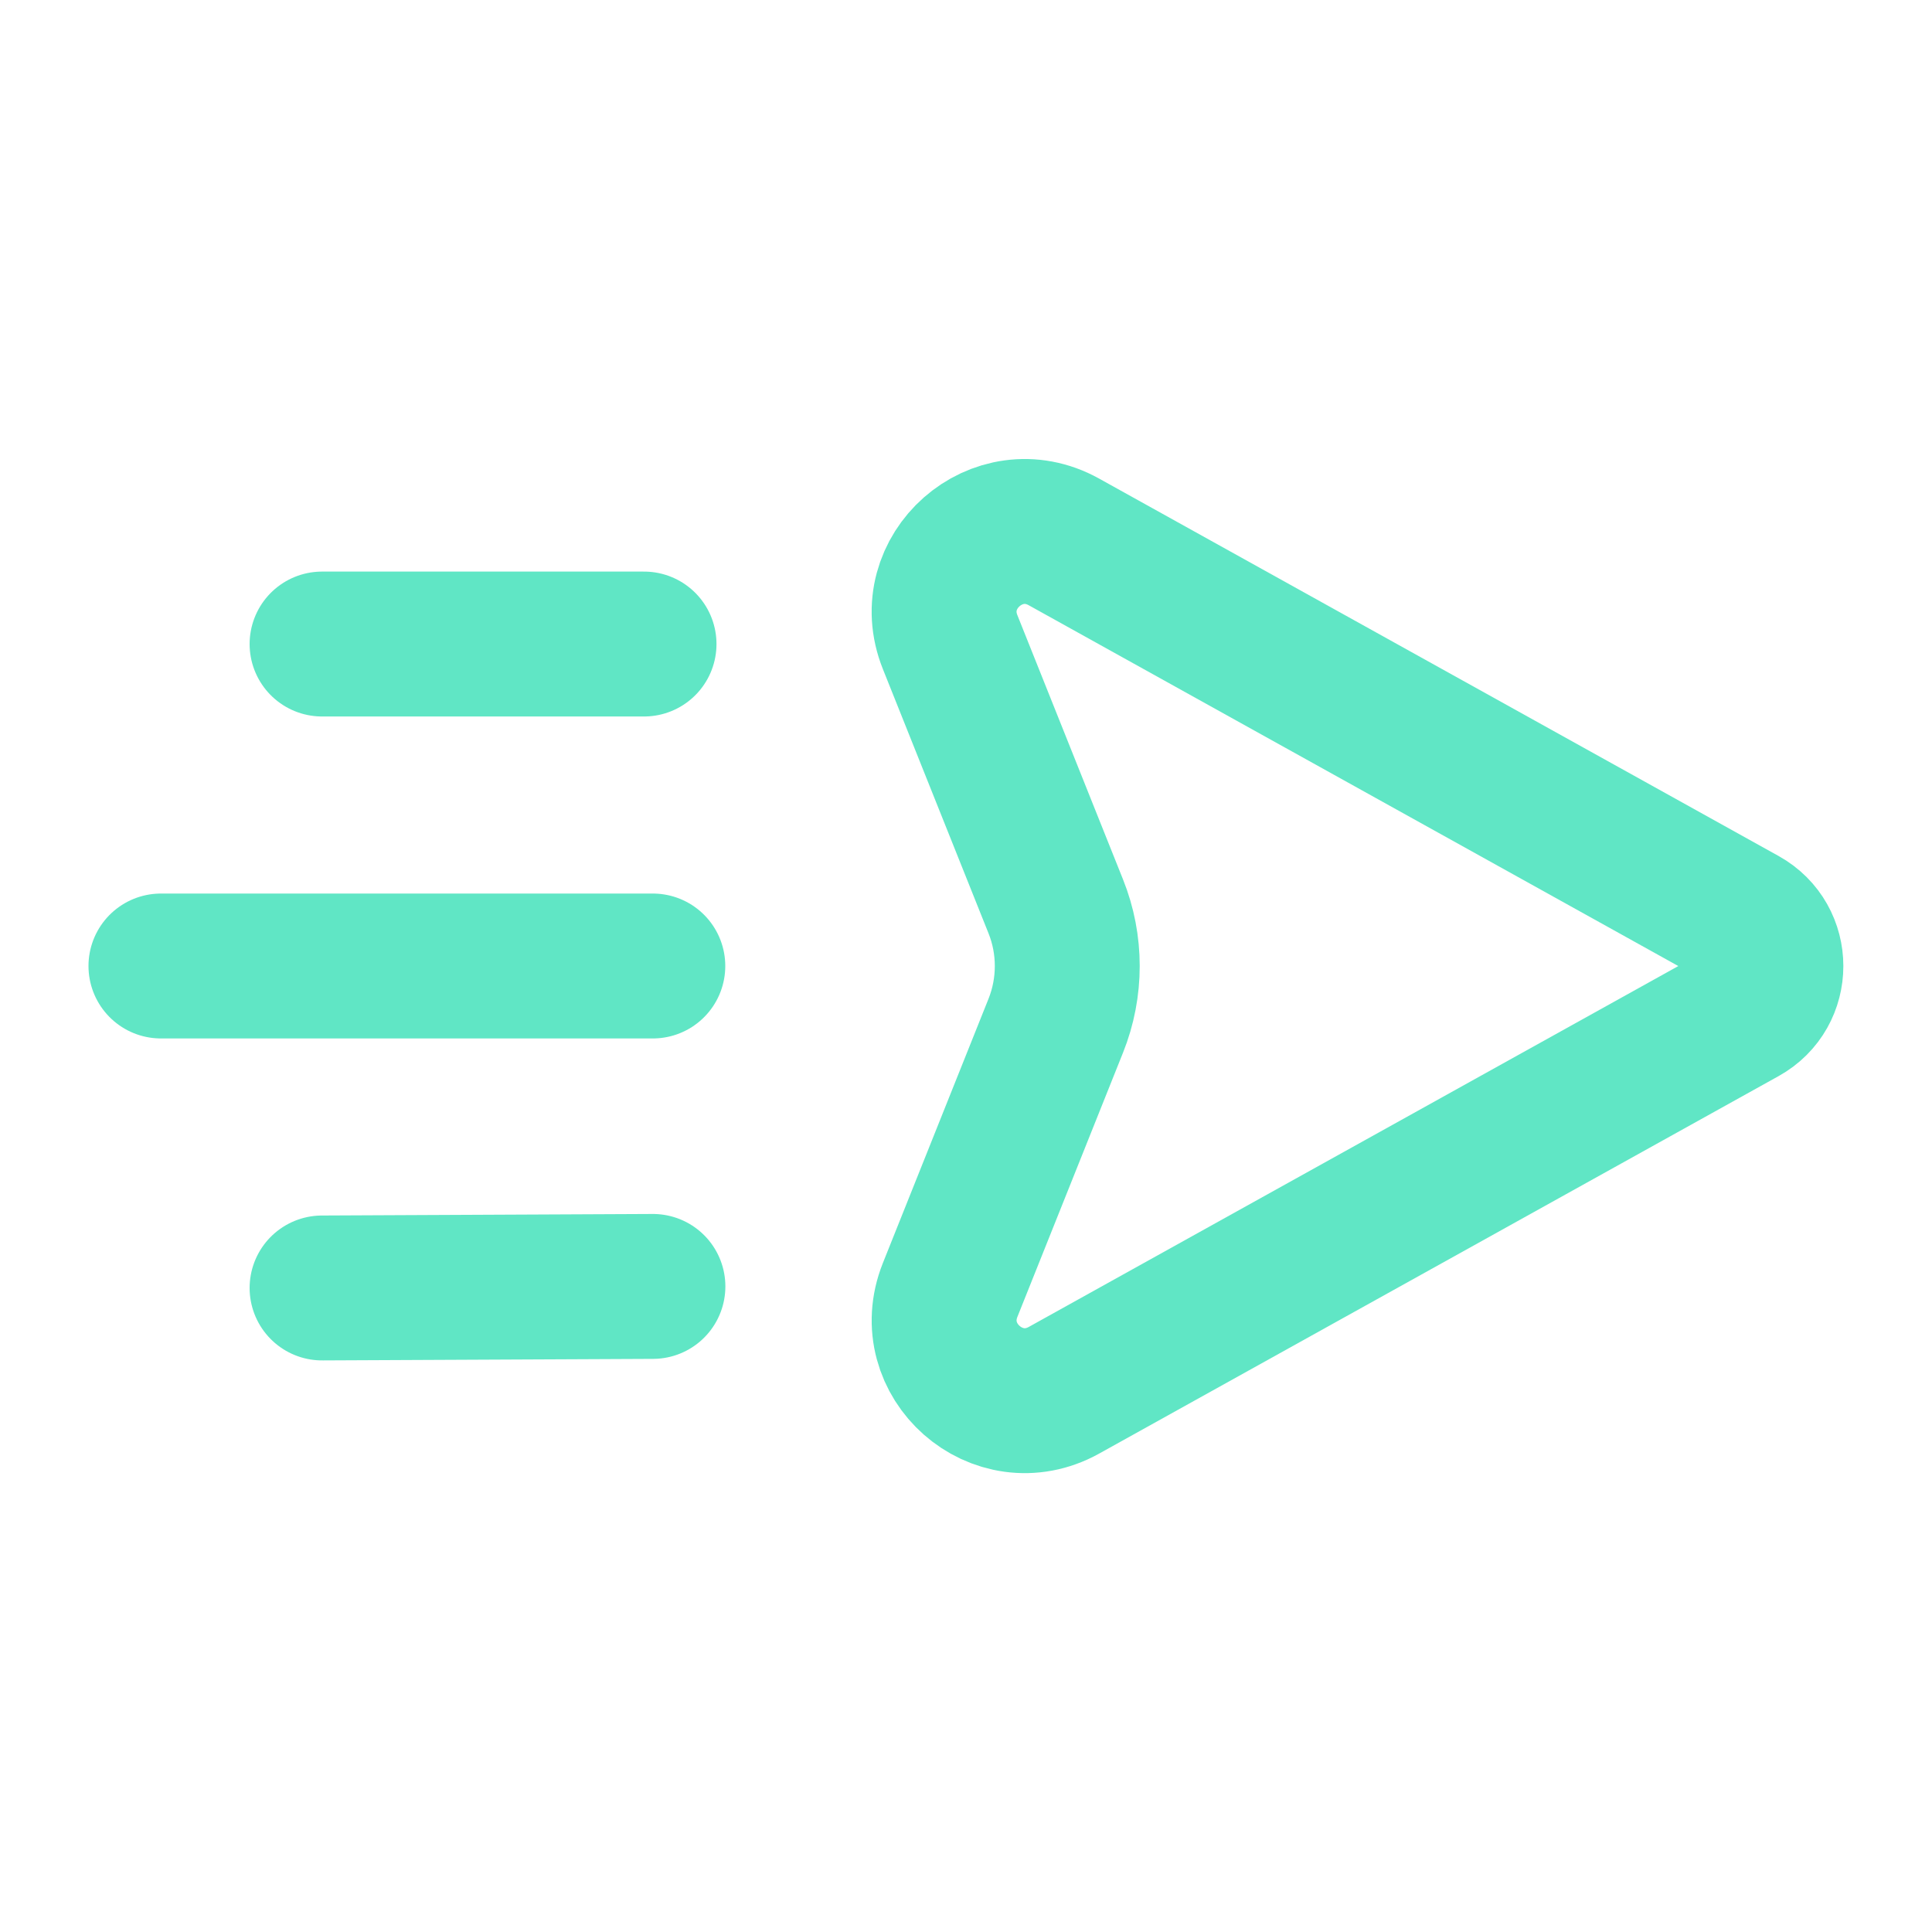
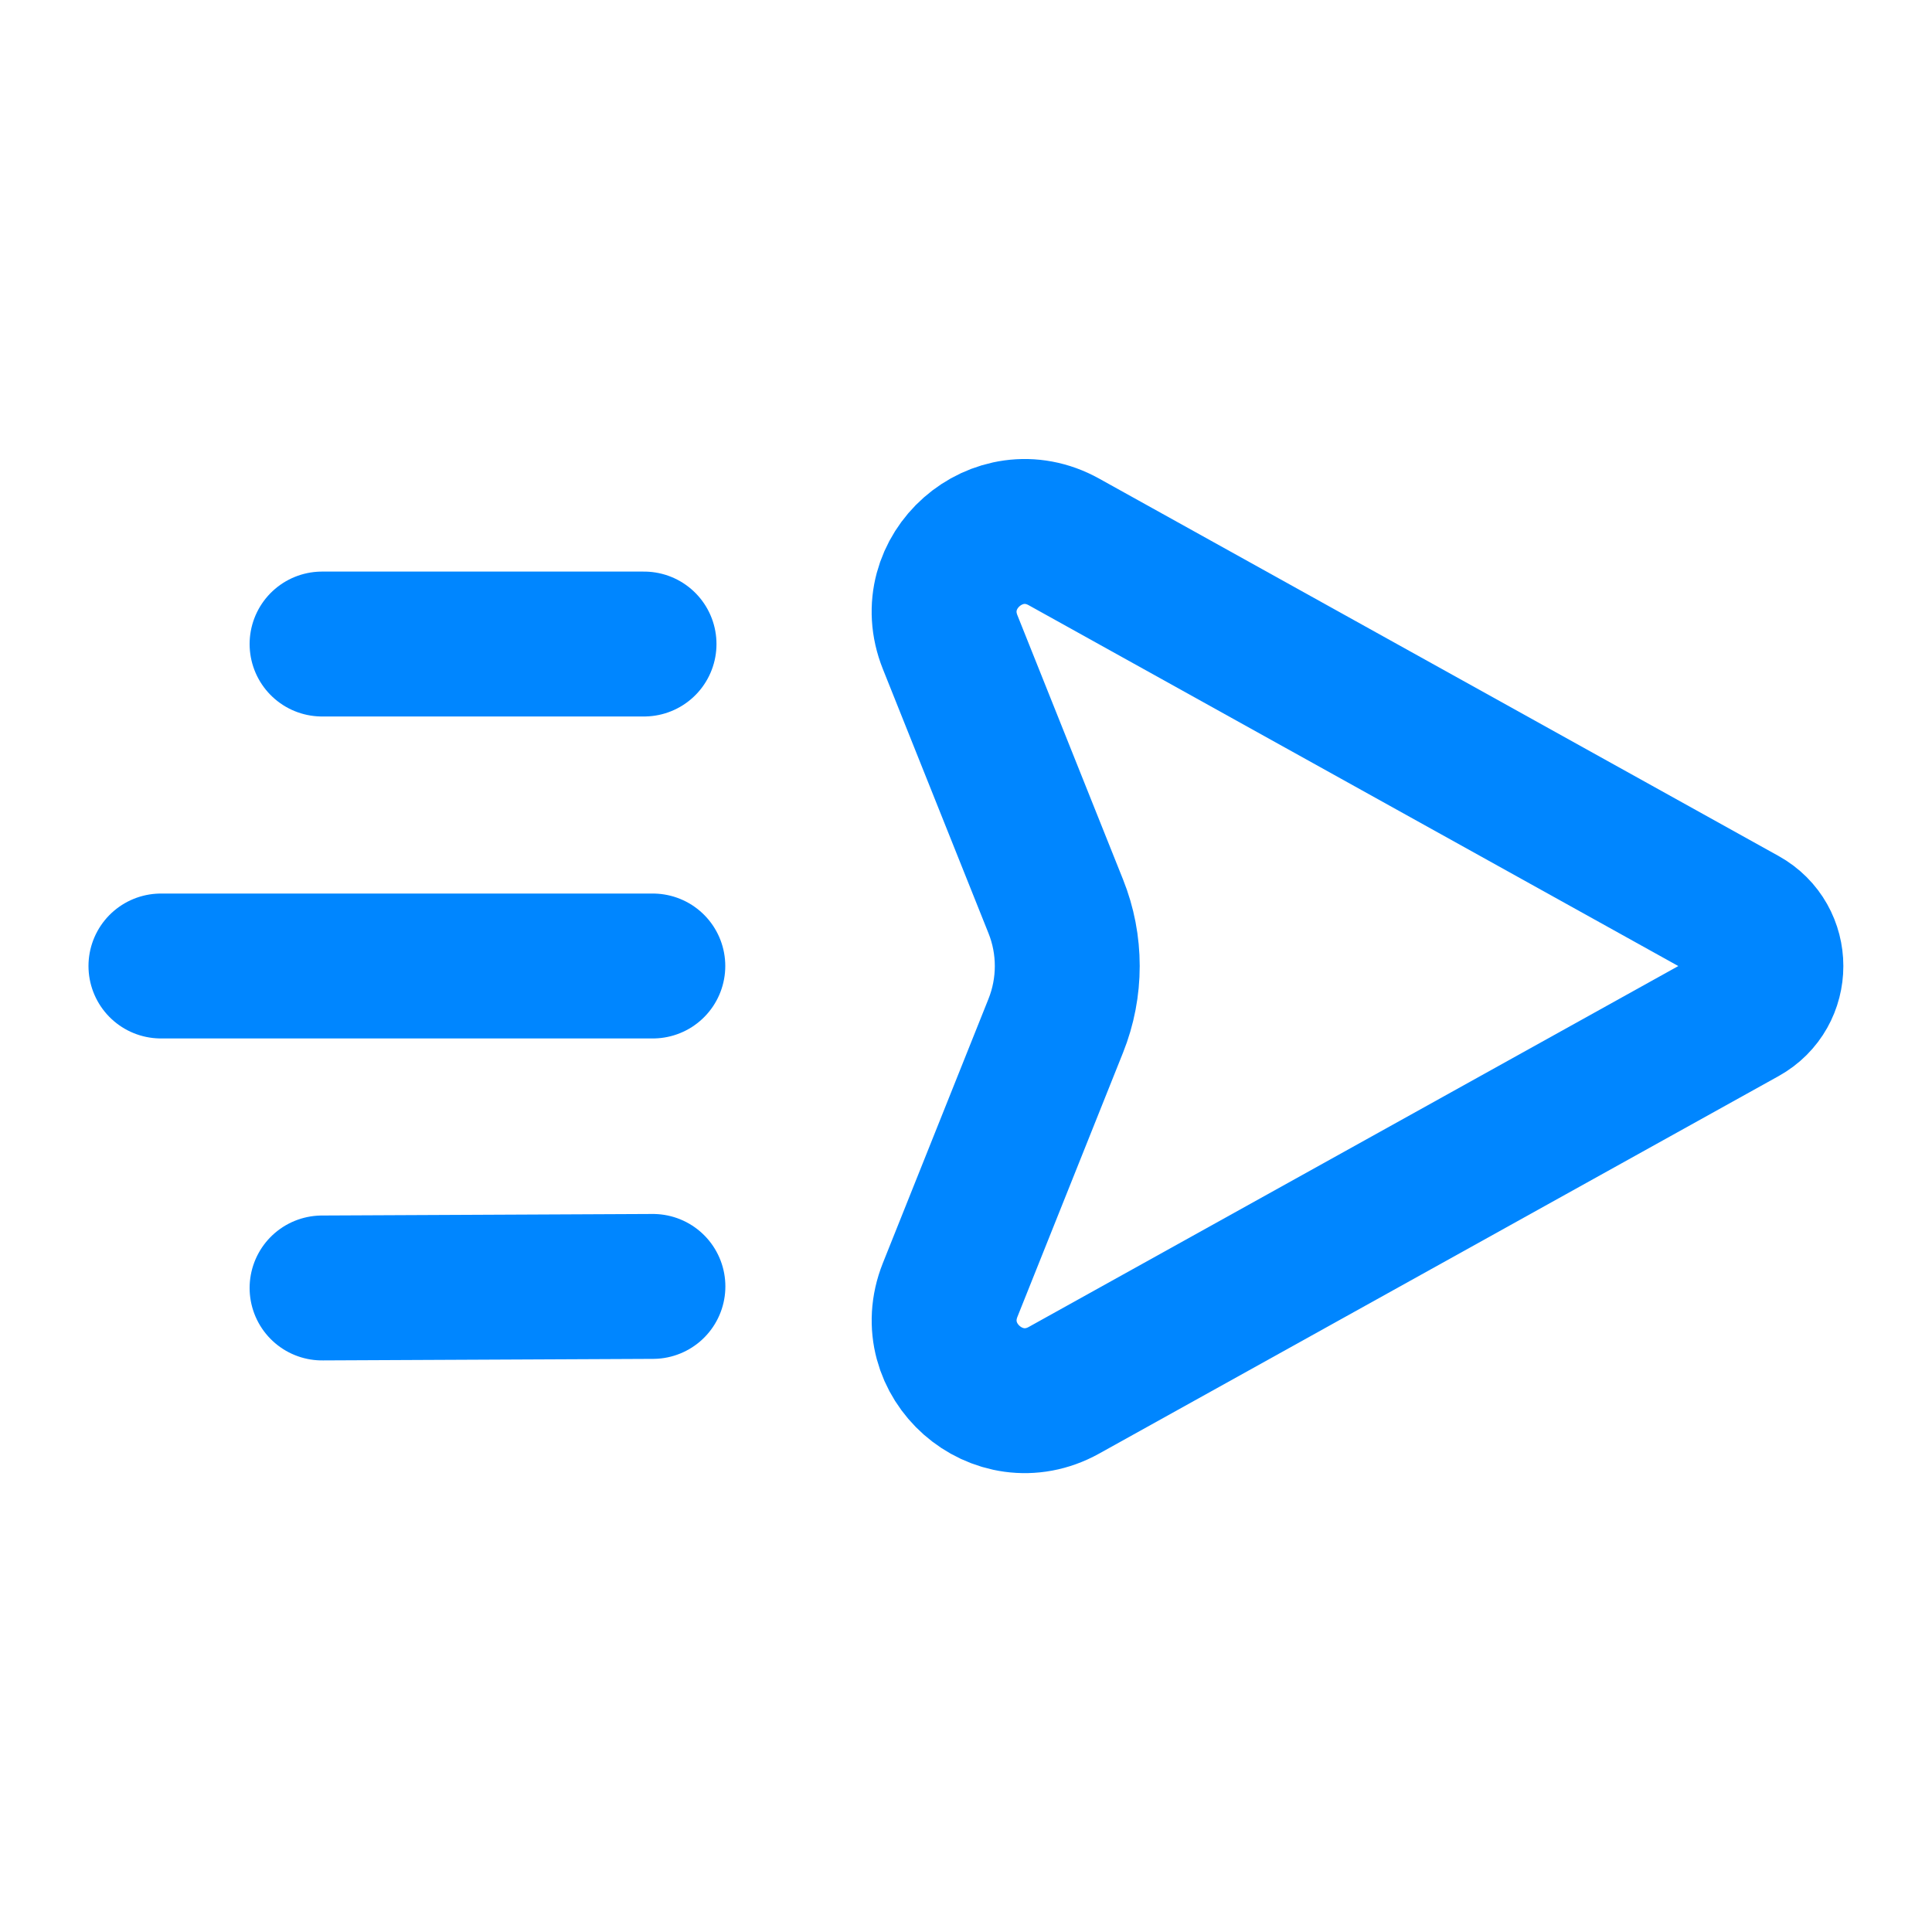
<svg xmlns="http://www.w3.org/2000/svg" width="20" height="20" viewBox="0 0 20 20" fill="none">
-   <path d="M6.667 6.667H3.334" stroke="#60E6C5" stroke-width="1.5" stroke-linecap="round" stroke-linejoin="round" />
-   <path d="M6.759 13.317L3.334 13.333" stroke="#60E6C5" stroke-width="1.5" stroke-linecap="round" stroke-linejoin="round" />
-   <path d="M6.758 10H1.666" stroke="#60E6C5" stroke-width="1.5" stroke-linecap="round" stroke-linejoin="round" />
-   <path fill-rule="evenodd" clip-rule="evenodd" d="M10.929 10.619L9.836 13.353C9.545 14.082 10.329 14.772 11.014 14.392L18.048 10.484C18.427 10.273 18.427 9.728 18.048 9.517L11.014 5.61C10.329 5.229 9.544 5.92 9.836 6.648L10.929 9.382C11.088 9.778 11.088 10.222 10.929 10.619Z" stroke="#60E6C5" stroke-width="1.5" stroke-linecap="round" stroke-linejoin="round" />
+   <path d="M6.667 6.667H3.334" stroke="#0086ff" stroke-width="1.5" stroke-linecap="round" stroke-linejoin="round" />
+   <path d="M6.759 13.317L3.334 13.333" stroke="#0086ff" stroke-width="1.5" stroke-linecap="round" stroke-linejoin="round" />
+   <path d="M6.758 10H1.666" stroke="#0086ff" stroke-width="1.5" stroke-linecap="round" stroke-linejoin="round" />
+   <path fill-rule="evenodd" clip-rule="evenodd" d="M10.929 10.619L9.836 13.353C9.545 14.082 10.329 14.772 11.014 14.392L18.048 10.484C18.427 10.273 18.427 9.728 18.048 9.517L11.014 5.61C10.329 5.229 9.544 5.92 9.836 6.648L10.929 9.382C11.088 9.778 11.088 10.222 10.929 10.619Z" stroke="#0086ff" stroke-width="1.5" stroke-linecap="round" stroke-linejoin="round" />
</svg>
